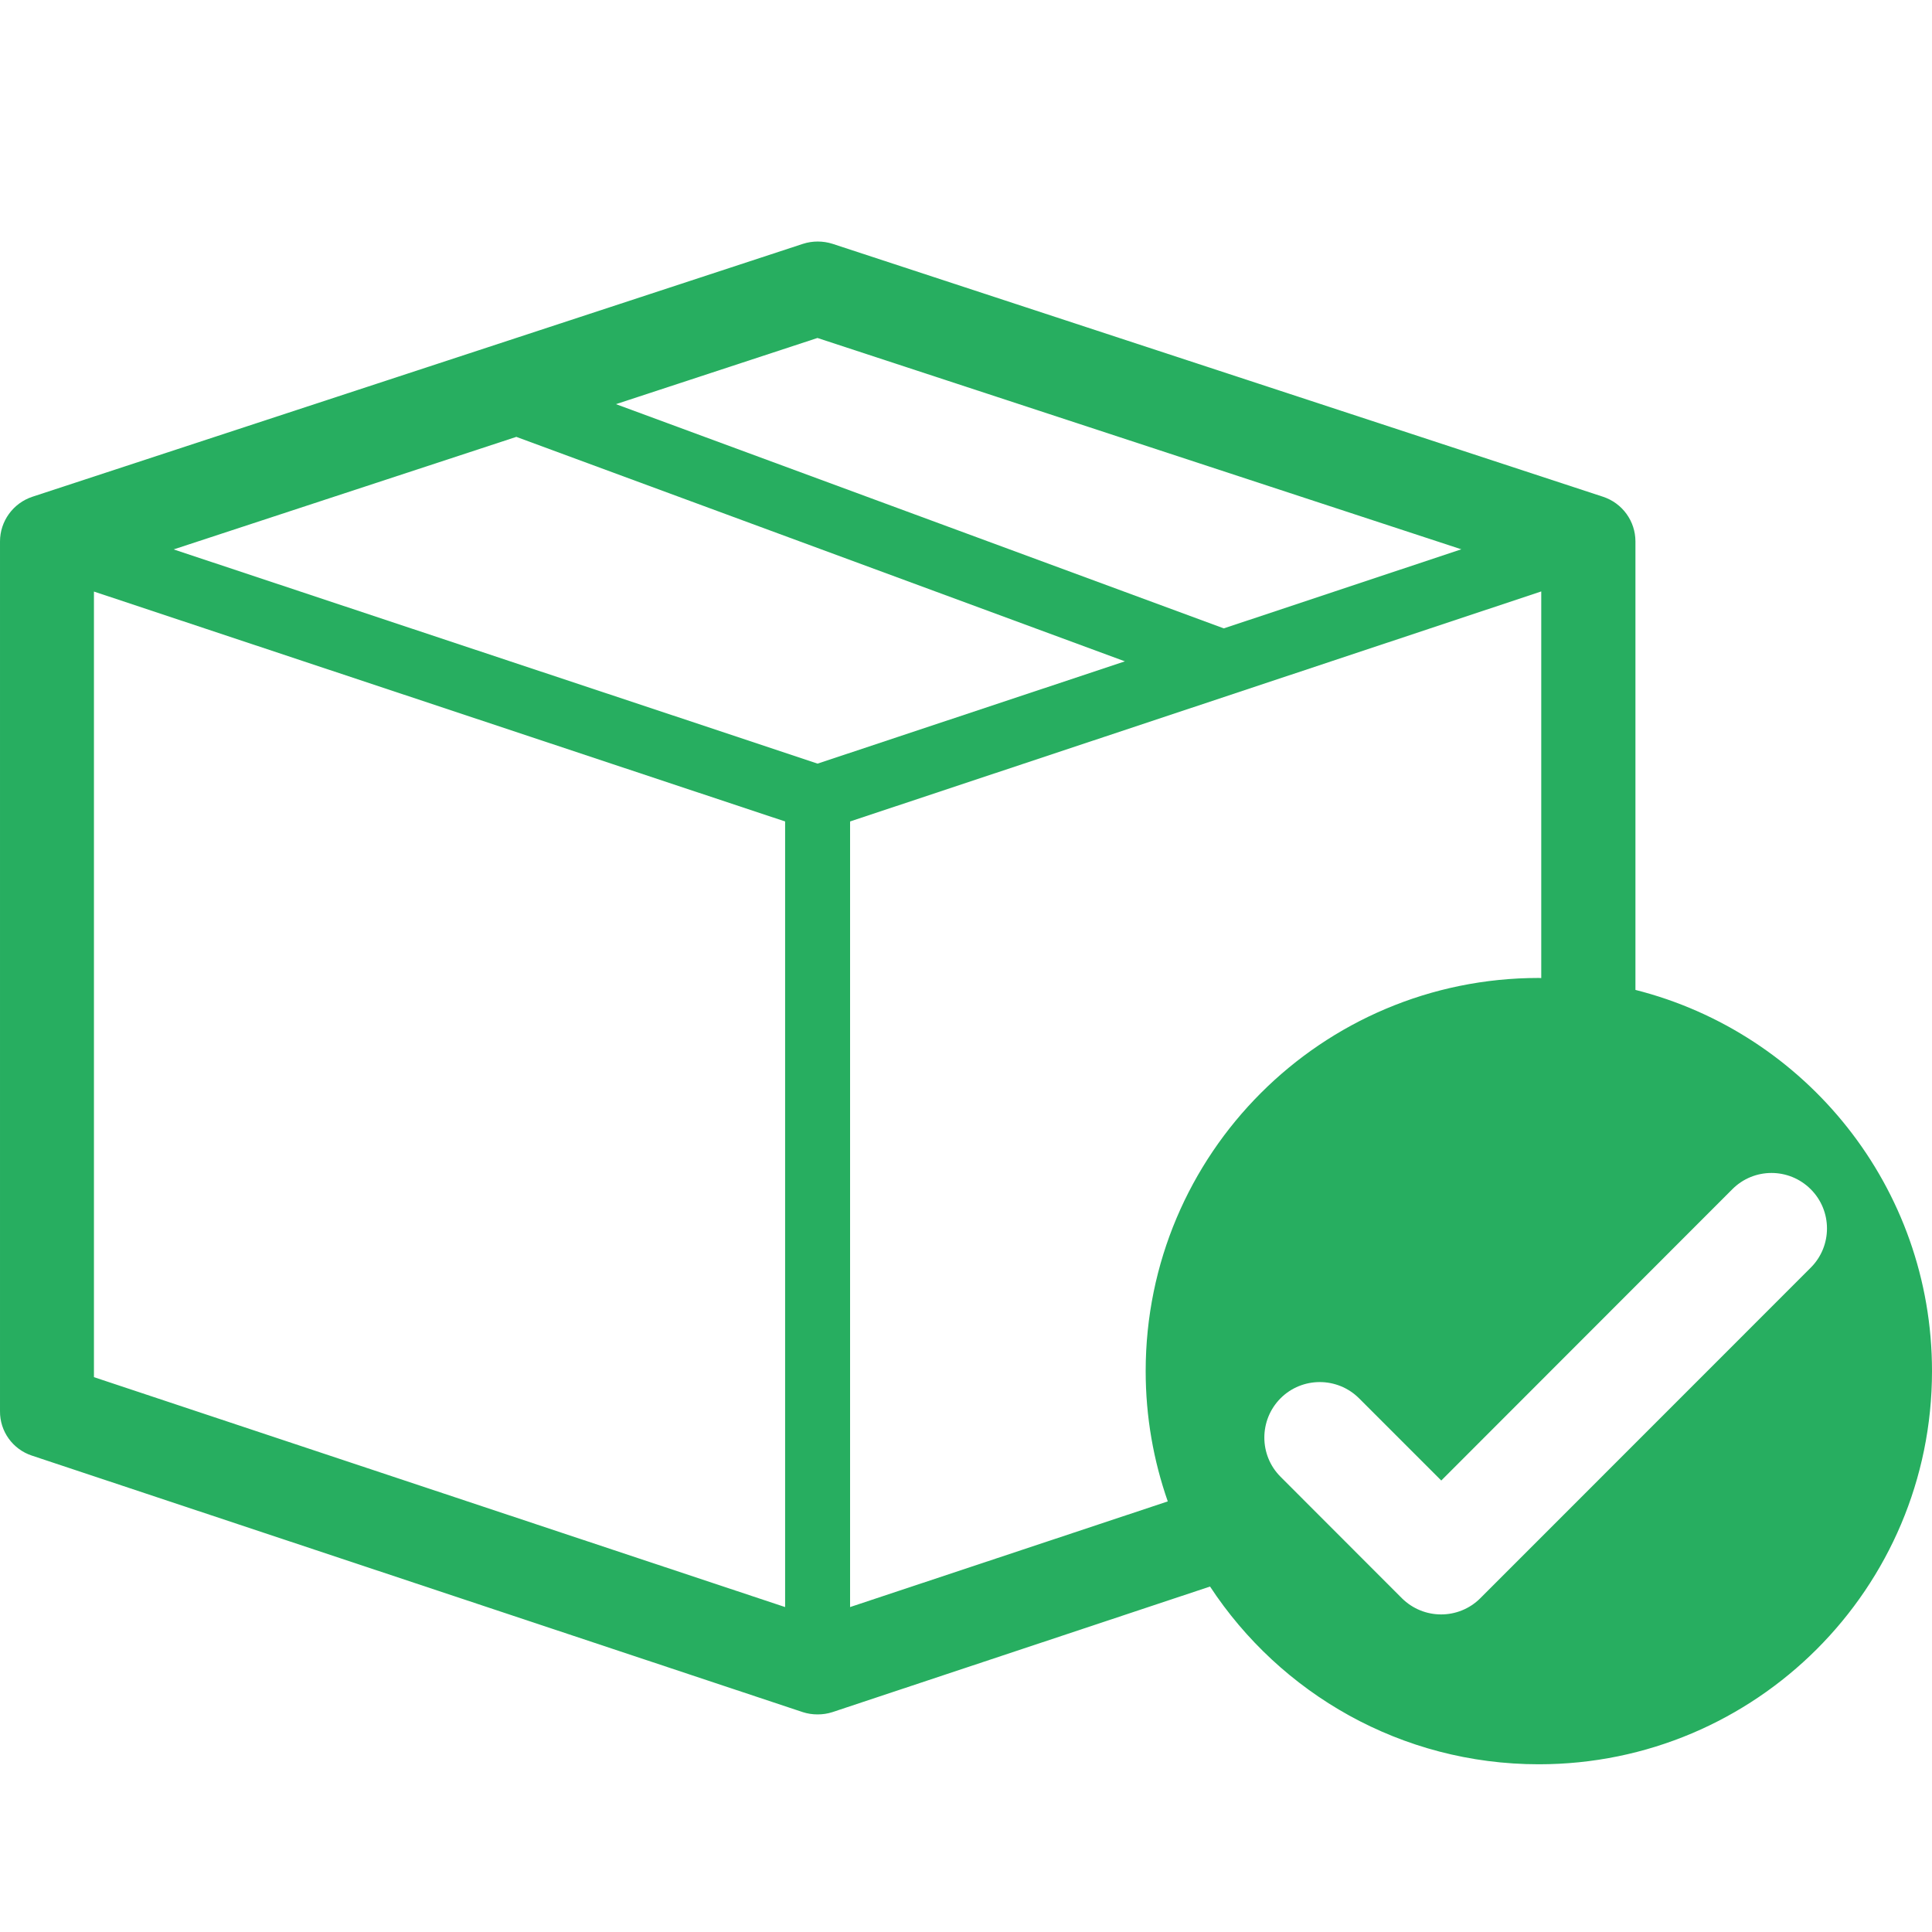
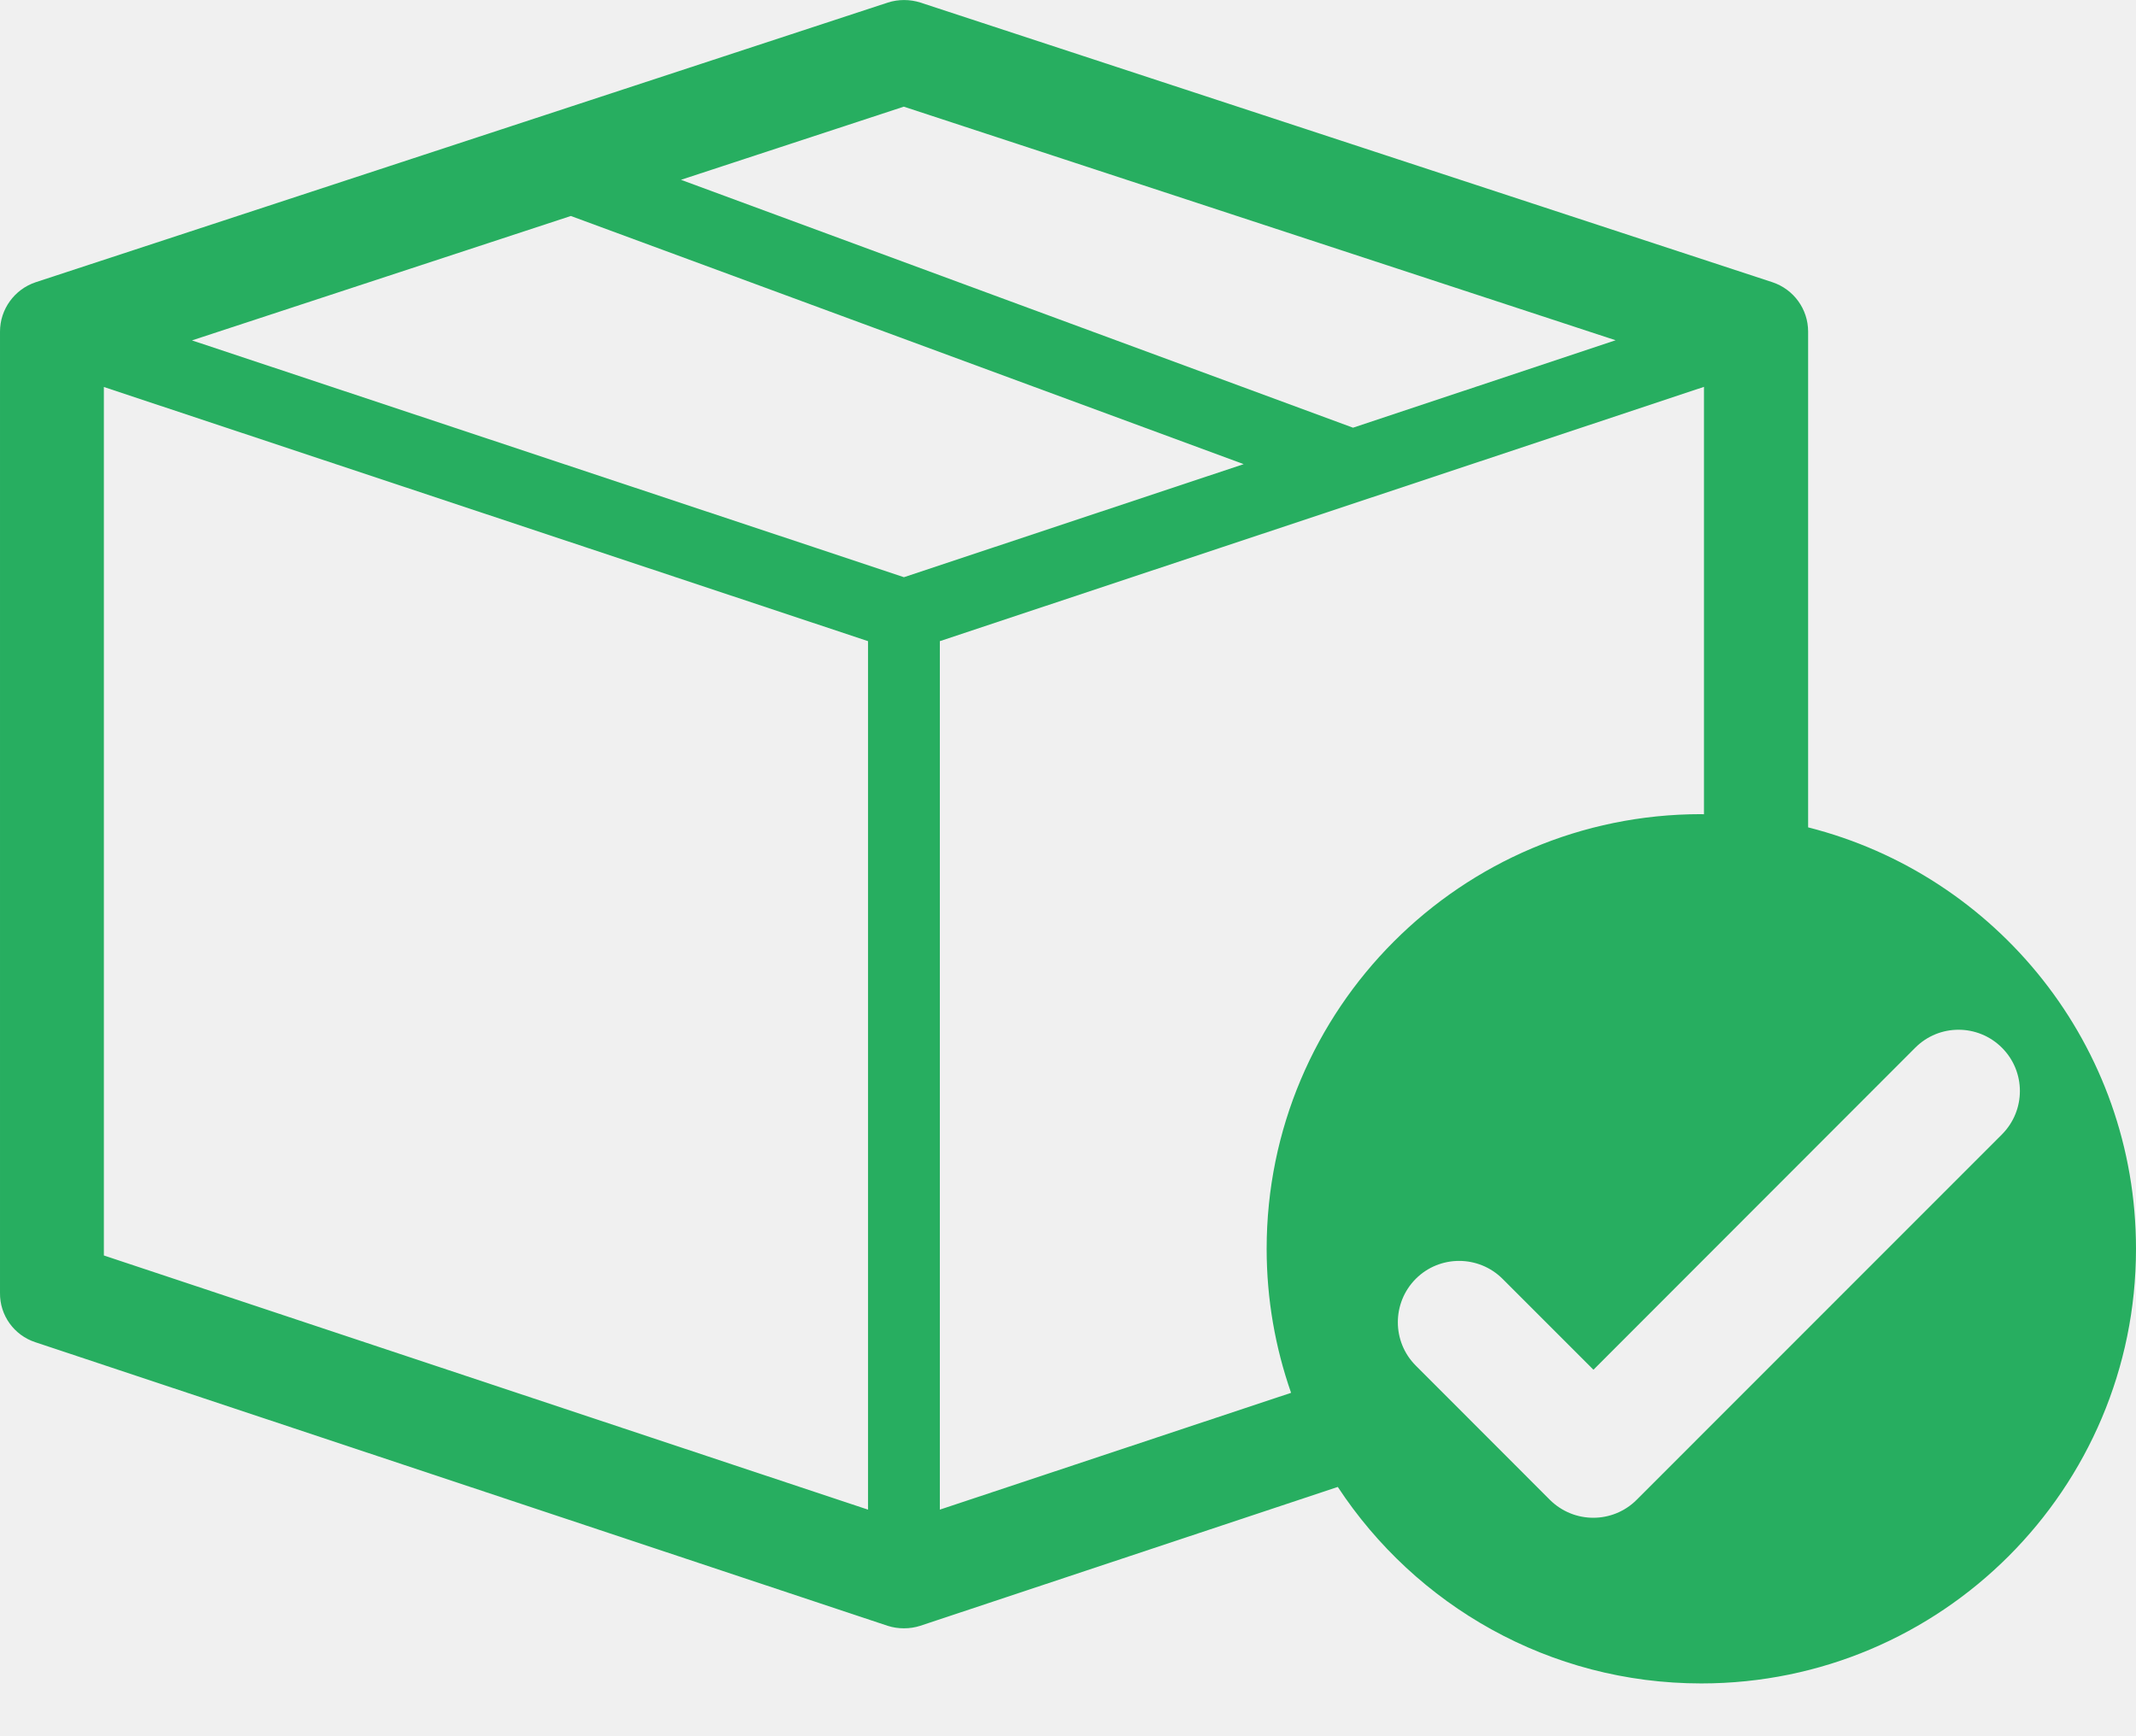
- <svg xmlns="http://www.w3.org/2000/svg" width="16" height="16" viewBox="0 0 16 16" fill="none">
-   <rect width="16" height="16" fill="white" />
-   <path d="M0.265 12.055L6.648 14.179C6.688 14.192 6.729 14.198 6.771 14.198C6.813 14.198 6.854 14.192 6.894 14.179L10.021 13.139C10.603 14.025 11.605 14.611 12.744 14.611C14.542 14.611 16 13.153 16 11.355C16 9.833 14.956 8.555 13.544 8.198V4.484C13.544 4.316 13.436 4.167 13.276 4.114L6.894 2.019C6.815 1.994 6.729 1.994 6.651 2.019L0.268 4.114C0.108 4.167 2.16557e-05 4.317 2.16557e-05 4.484V11.686C-0.002 11.854 0.106 12.003 0.265 12.055ZM12.743 8.099C10.945 8.099 9.488 9.557 9.488 11.355C9.488 11.734 9.553 12.096 9.671 12.434L7.04 13.309V6.803L12.764 4.898V8.1C12.758 8.1 12.751 8.099 12.743 8.099ZM10.135 5.204L5.101 3.347L6.77 2.799L12.102 4.549L10.135 5.204ZM9.316 5.477L7.447 6.099L6.771 6.324L6.108 6.103L1.438 4.55L4.276 3.618L9.316 5.477ZM0.778 11.405V4.899L6.502 6.803V13.309L0.778 11.405ZM14.346 9.849C14.525 9.669 14.816 9.669 14.996 9.849C15.175 10.028 15.175 10.319 14.996 10.498L12.259 13.236C12.17 13.325 12.052 13.37 11.935 13.37C11.817 13.37 11.7 13.325 11.61 13.236L10.605 12.23C10.426 12.051 10.426 11.76 10.605 11.58C10.784 11.401 11.075 11.401 11.255 11.58L11.936 12.261L14.346 9.849Z" fill="#27AE60" />
+ <svg xmlns="http://www.w3.org/2000/svg" width="16" height="13" viewBox="0 0 16 13" fill="none">
+   <path d="M0.265 10.055L6.648 12.179C6.688 12.192 6.729 12.198 6.771 12.198C6.813 12.198 6.854 12.192 6.894 12.179L10.021 11.139C10.603 12.025 11.605 12.611 12.744 12.611C14.542 12.611 16 11.153 16 9.355C16 7.833 14.956 6.555 13.544 6.198V2.484C13.544 2.316 13.436 2.167 13.276 2.114L6.894 0.019C6.815 -0.006 6.729 -0.006 6.651 0.019L0.268 2.114C0.108 2.167 2.16557e-05 2.317 2.16557e-05 2.484V9.686C-0.002 9.854 0.106 10.003 0.265 10.055ZM12.743 6.099C10.945 6.099 9.488 7.557 9.488 9.355C9.488 9.734 9.553 10.096 9.671 10.434L7.04 11.309V4.803L12.764 2.898V6.1C12.758 6.1 12.751 6.099 12.743 6.099ZM10.135 3.204L5.101 1.347L6.77 0.799L12.102 2.549L10.135 3.204ZM9.316 3.477L7.447 4.099L6.771 4.324L6.108 4.103L1.438 2.55L4.276 1.618L9.316 3.477ZM0.778 9.405V2.899L6.502 4.803V11.309L0.778 9.405ZM14.346 7.849C14.525 7.669 14.816 7.669 14.996 7.849C15.175 8.028 15.175 8.318 14.996 8.498L12.259 11.236C12.17 11.325 12.052 11.37 11.935 11.37C11.817 11.37 11.7 11.325 11.61 11.236L10.605 10.23C10.426 10.051 10.426 9.76 10.605 9.58C10.784 9.401 11.075 9.401 11.255 9.58L11.936 10.261L14.346 7.849Z" fill="#27AE60" />
</svg>
